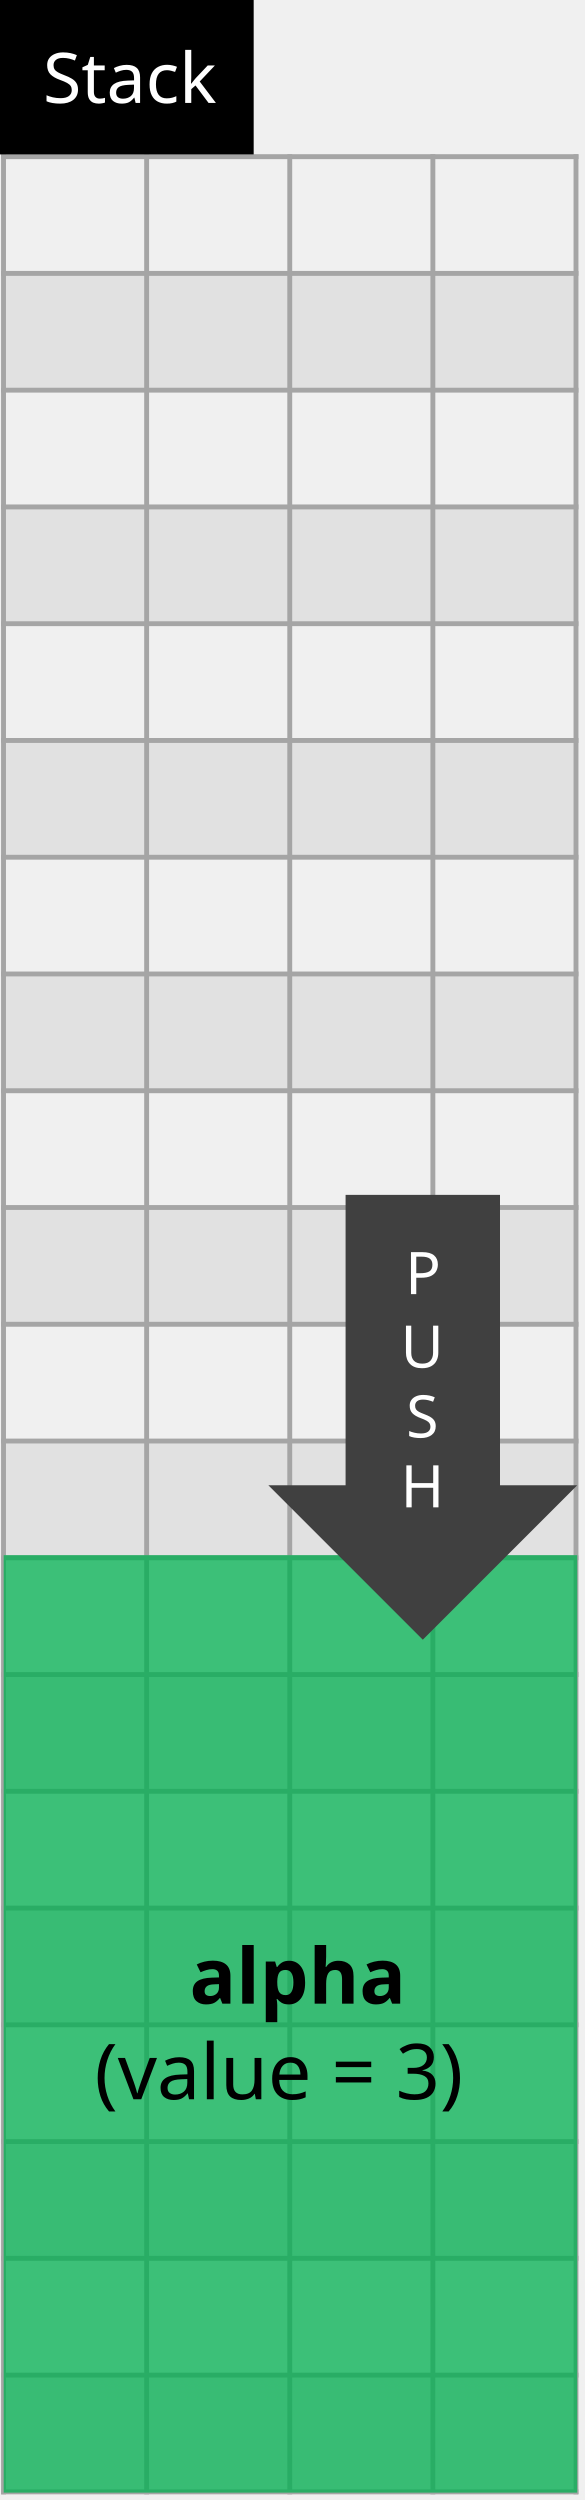
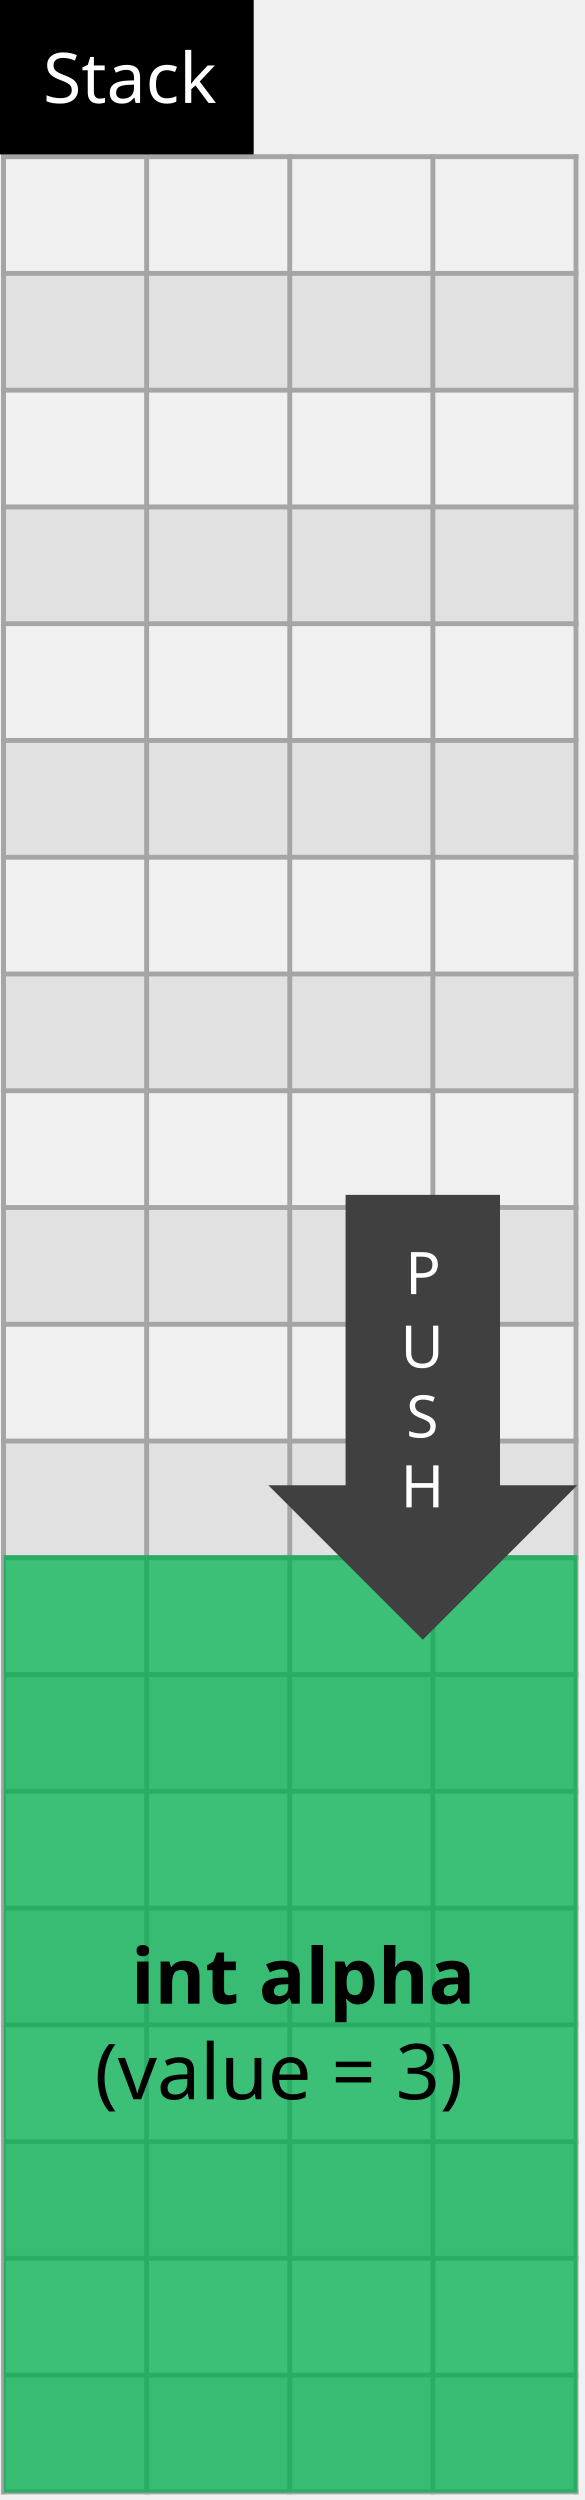
<svg xmlns="http://www.w3.org/2000/svg" width="159" height="680" overflow="hidden">
  <defs>
    <clipPath id="clip0">
      <rect x="913" y="439" width="159" height="680" />
    </clipPath>
  </defs>
  <g clip-path="url(#clip0)" transform="translate(-913 -439)">
    <path d="M913.956 481.609 952.884 481.609 952.884 513.368 913.956 513.368Z" fill="#F0F0F0" fill-rule="evenodd" />
    <path d="M952.884 481.609 991.811 481.609 991.811 513.368 952.884 513.368Z" fill="#F0F0F0" fill-rule="evenodd" />
    <path d="M991.811 481.609 1030.74 481.609 1030.74 513.368 991.811 513.368Z" fill="#F0F0F0" fill-rule="evenodd" />
    <path d="M1030.74 481.609 1069.67 481.609 1069.67 513.368 1030.74 513.368Z" fill="#F0F0F0" fill-rule="evenodd" />
    <path d="M913.956 513.368 952.884 513.368 952.884 545.128 913.956 545.128Z" fill="#E1E1E1" fill-rule="evenodd" />
    <path d="M952.884 513.368 991.811 513.368 991.811 545.128 952.884 545.128Z" fill="#E1E1E1" fill-rule="evenodd" />
    <path d="M991.811 513.368 1030.74 513.368 1030.74 545.128 991.811 545.128Z" fill="#E1E1E1" fill-rule="evenodd" />
    <path d="M1030.74 513.368 1069.67 513.368 1069.67 545.128 1030.74 545.128Z" fill="#E1E1E1" fill-rule="evenodd" />
    <path d="M913.956 545.128 952.884 545.128 952.884 576.887 913.956 576.887Z" fill="#F0F0F0" fill-rule="evenodd" />
    <path d="M952.884 545.128 991.811 545.128 991.811 576.887 952.884 576.887Z" fill="#F0F0F0" fill-rule="evenodd" />
    <path d="M991.811 545.128 1030.74 545.128 1030.74 576.887 991.811 576.887Z" fill="#F0F0F0" fill-rule="evenodd" />
    <path d="M1030.74 545.128 1069.67 545.128 1069.67 576.887 1030.74 576.887Z" fill="#F0F0F0" fill-rule="evenodd" />
    <path d="M913.956 576.887 952.884 576.887 952.884 608.646 913.956 608.646Z" fill="#E1E1E1" fill-rule="evenodd" />
    <path d="M952.884 576.887 991.811 576.887 991.811 608.646 952.884 608.646Z" fill="#E1E1E1" fill-rule="evenodd" />
    <path d="M991.811 576.887 1030.74 576.887 1030.74 608.646 991.811 608.646Z" fill="#E1E1E1" fill-rule="evenodd" />
    <path d="M1030.74 576.887 1069.67 576.887 1069.67 608.646 1030.74 608.646Z" fill="#E1E1E1" fill-rule="evenodd" />
    <path d="M913.956 608.646 952.884 608.646 952.884 640.405 913.956 640.405Z" fill="#F0F0F0" fill-rule="evenodd" />
    <path d="M952.884 608.646 991.811 608.646 991.811 640.405 952.884 640.405Z" fill="#F0F0F0" fill-rule="evenodd" />
    <path d="M991.811 608.646 1030.74 608.646 1030.74 640.405 991.811 640.405Z" fill="#F0F0F0" fill-rule="evenodd" />
    <path d="M1030.74 608.646 1069.67 608.646 1069.67 640.405 1030.74 640.405Z" fill="#F0F0F0" fill-rule="evenodd" />
    <path d="M913.956 640.405 952.884 640.405 952.884 672.164 913.956 672.164Z" fill="#E1E1E1" fill-rule="evenodd" />
    <path d="M952.884 640.405 991.811 640.405 991.811 672.164 952.884 672.164Z" fill="#E1E1E1" fill-rule="evenodd" />
    <path d="M991.811 640.405 1030.74 640.405 1030.74 672.164 991.811 672.164Z" fill="#E1E1E1" fill-rule="evenodd" />
    <path d="M1030.74 640.405 1069.67 640.405 1069.67 672.164 1030.74 672.164Z" fill="#E1E1E1" fill-rule="evenodd" />
    <path d="M913.956 672.164 952.884 672.164 952.884 703.923 913.956 703.923Z" fill="#F0F0F0" fill-rule="evenodd" />
    <path d="M952.884 672.164 991.811 672.164 991.811 703.923 952.884 703.923Z" fill="#F0F0F0" fill-rule="evenodd" />
    <path d="M991.811 672.164 1030.74 672.164 1030.74 703.923 991.811 703.923Z" fill="#F0F0F0" fill-rule="evenodd" />
    <path d="M1030.74 672.164 1069.67 672.164 1069.67 703.923 1030.74 703.923Z" fill="#F0F0F0" fill-rule="evenodd" />
    <path d="M913.956 703.923 952.884 703.923 952.884 735.682 913.956 735.682Z" fill="#E1E1E1" fill-rule="evenodd" />
    <path d="M952.884 703.923 991.811 703.923 991.811 735.682 952.884 735.682Z" fill="#E1E1E1" fill-rule="evenodd" />
    <path d="M991.811 703.923 1030.74 703.923 1030.74 735.682 991.811 735.682Z" fill="#E1E1E1" fill-rule="evenodd" />
    <path d="M1030.74 703.923 1069.67 703.923 1069.67 735.682 1030.74 735.682Z" fill="#E1E1E1" fill-rule="evenodd" />
    <path d="M913.956 735.682 952.884 735.682 952.884 767.441 913.956 767.441Z" fill="#F0F0F0" fill-rule="evenodd" />
    <path d="M952.884 735.682 991.811 735.682 991.811 767.441 952.884 767.441Z" fill="#F0F0F0" fill-rule="evenodd" />
    <path d="M991.811 735.682 1030.74 735.682 1030.74 767.441 991.811 767.441Z" fill="#F0F0F0" fill-rule="evenodd" />
    <path d="M1030.74 735.682 1069.67 735.682 1069.67 767.441 1030.74 767.441Z" fill="#F0F0F0" fill-rule="evenodd" />
    <path d="M913.956 767.441 952.884 767.441 952.884 799.2 913.956 799.2Z" fill="#E1E1E1" fill-rule="evenodd" />
    <path d="M952.884 767.441 991.811 767.441 991.811 799.2 952.884 799.2Z" fill="#E1E1E1" fill-rule="evenodd" />
    <path d="M991.811 767.441 1030.74 767.441 1030.74 799.2 991.811 799.2Z" fill="#E1E1E1" fill-rule="evenodd" />
    <path d="M1030.74 767.441 1069.67 767.441 1069.67 799.2 1030.74 799.2Z" fill="#E1E1E1" fill-rule="evenodd" />
    <path d="M913.956 799.2 952.884 799.2 952.884 830.959 913.956 830.959Z" fill="#F0F0F0" fill-rule="evenodd" />
    <path d="M952.884 799.2 991.811 799.2 991.811 830.959 952.884 830.959Z" fill="#F0F0F0" fill-rule="evenodd" />
    <path d="M991.811 799.2 1030.74 799.2 1030.74 830.959 991.811 830.959Z" fill="#F0F0F0" fill-rule="evenodd" />
    <path d="M1030.74 799.2 1069.67 799.2 1069.67 830.959 1030.74 830.959Z" fill="#F0F0F0" fill-rule="evenodd" />
    <path d="M913.956 830.959 952.884 830.959 952.884 862.718 913.956 862.718Z" fill="#E1E1E1" fill-rule="evenodd" />
    <path d="M952.884 830.959 991.811 830.959 991.811 862.718 952.884 862.718Z" fill="#E1E1E1" fill-rule="evenodd" />
    <path d="M991.811 830.959 1030.74 830.959 1030.74 862.718 991.811 862.718Z" fill="#E1E1E1" fill-rule="evenodd" />
    <path d="M1030.74 830.959 1069.67 830.959 1069.67 862.718 1030.74 862.718Z" fill="#E1E1E1" fill-rule="evenodd" />
    <path d="M913.956 862.718 952.884 862.718 952.884 894.477 913.956 894.477Z" fill="#F0F0F0" fill-rule="evenodd" />
    <path d="M952.884 862.718 991.811 862.718 991.811 894.477 952.884 894.477Z" fill="#F0F0F0" fill-rule="evenodd" />
    <path d="M991.811 862.718 1030.74 862.718 1030.74 894.477 991.811 894.477Z" fill="#F0F0F0" fill-rule="evenodd" />
    <path d="M1030.74 862.718 1069.67 862.718 1069.67 894.477 1030.74 894.477Z" fill="#F0F0F0" fill-rule="evenodd" />
    <path d="M913.956 894.477 952.884 894.477 952.884 926.236 913.956 926.236Z" fill="#E1E1E1" fill-rule="evenodd" />
    <path d="M952.884 894.477 991.811 894.477 991.811 926.236 952.884 926.236Z" fill="#E1E1E1" fill-rule="evenodd" />
    <path d="M991.811 894.477 1030.74 894.477 1030.74 926.236 991.811 926.236Z" fill="#E1E1E1" fill-rule="evenodd" />
    <path d="M1030.74 894.477 1069.67 894.477 1069.67 926.236 1030.74 926.236Z" fill="#E1E1E1" fill-rule="evenodd" />
    <path d="M913.956 926.236 952.884 926.236 952.884 957.995 913.956 957.995Z" fill="#F0F0F0" fill-rule="evenodd" />
    <path d="M952.884 926.236 991.811 926.236 991.811 957.995 952.884 957.995Z" fill="#F0F0F0" fill-rule="evenodd" />
    <path d="M991.811 926.236 1030.74 926.236 1030.74 957.995 991.811 957.995Z" fill="#F0F0F0" fill-rule="evenodd" />
    <path d="M1030.74 926.236 1069.67 926.236 1069.67 957.995 1030.74 957.995Z" fill="#F0F0F0" fill-rule="evenodd" />
    <path d="M913.956 957.995 952.884 957.995 952.884 989.754 913.956 989.754Z" fill="#E1E1E1" fill-rule="evenodd" />
    <path d="M952.884 957.995 991.811 957.995 991.811 989.754 952.884 989.754Z" fill="#E1E1E1" fill-rule="evenodd" />
    <path d="M991.811 957.995 1030.74 957.995 1030.74 989.754 991.811 989.754Z" fill="#E1E1E1" fill-rule="evenodd" />
    <path d="M1030.74 957.995 1069.67 957.995 1069.67 989.754 1030.74 989.754Z" fill="#E1E1E1" fill-rule="evenodd" />
    <path d="M913.956 989.754 952.884 989.754 952.884 1021.51 913.956 1021.51Z" fill="#F0F0F0" fill-rule="evenodd" />
    <path d="M952.884 989.754 991.811 989.754 991.811 1021.51 952.884 1021.51Z" fill="#F0F0F0" fill-rule="evenodd" />
    <path d="M991.811 989.754 1030.74 989.754 1030.74 1021.51 991.811 1021.51Z" fill="#F0F0F0" fill-rule="evenodd" />
    <path d="M1030.74 989.754 1069.67 989.754 1069.67 1021.51 1030.74 1021.51Z" fill="#F0F0F0" fill-rule="evenodd" />
    <path d="M913.956 1021.51 952.884 1021.51 952.884 1053.27 913.956 1053.27Z" fill="#E1E1E1" fill-rule="evenodd" />
    <path d="M952.884 1021.51 991.811 1021.51 991.811 1053.27 952.884 1053.27Z" fill="#E1E1E1" fill-rule="evenodd" />
    <path d="M991.811 1021.51 1030.74 1021.51 1030.74 1053.27 991.811 1053.27Z" fill="#E1E1E1" fill-rule="evenodd" />
    <path d="M1030.74 1021.51 1069.67 1021.51 1069.67 1053.27 1030.74 1053.27Z" fill="#E1E1E1" fill-rule="evenodd" />
    <path d="M913.956 1053.27 952.884 1053.27 952.884 1085.03 913.956 1085.03Z" fill="#F0F0F0" fill-rule="evenodd" />
    <path d="M952.884 1053.27 991.811 1053.27 991.811 1085.03 952.884 1085.03Z" fill="#F0F0F0" fill-rule="evenodd" />
    <path d="M991.811 1053.27 1030.74 1053.27 1030.74 1085.03 991.811 1085.03Z" fill="#F0F0F0" fill-rule="evenodd" />
    <path d="M1030.74 1053.27 1069.67 1053.27 1069.67 1085.03 1030.74 1085.03Z" fill="#F0F0F0" fill-rule="evenodd" />
    <path d="M913.956 1085.03 952.884 1085.03 952.884 1116.79 913.956 1116.79Z" fill="#E1E1E1" fill-rule="evenodd" />
    <path d="M952.884 1085.03 991.811 1085.03 991.811 1116.79 952.884 1116.79Z" fill="#E1E1E1" fill-rule="evenodd" />
    <path d="M991.811 1085.03 1030.74 1085.03 1030.74 1116.79 991.811 1116.79Z" fill="#E1E1E1" fill-rule="evenodd" />
    <path d="M1030.74 1085.03 1069.67 1085.03 1069.67 1116.79 1030.74 1116.79Z" fill="#E1E1E1" fill-rule="evenodd" />
    <path d="M952.884 480.943 952.884 1117.46" stroke="#A5A5A5" stroke-width="1.333" stroke-linejoin="round" stroke-miterlimit="10" fill="none" fill-rule="evenodd" />
    <path d="M991.811 480.943 991.811 1117.46" stroke="#A5A5A5" stroke-width="1.333" stroke-linejoin="round" stroke-miterlimit="10" fill="none" fill-rule="evenodd" />
    <path d="M1030.74 480.943 1030.74 1117.46" stroke="#A5A5A5" stroke-width="1.333" stroke-linejoin="round" stroke-miterlimit="10" fill="none" fill-rule="evenodd" />
    <path d="M913.289 513.368 1070.33 513.368" stroke="#A5A5A5" stroke-width="1.333" stroke-linejoin="round" stroke-miterlimit="10" fill="none" fill-rule="evenodd" />
    <path d="M913.289 545.128 1070.33 545.128" stroke="#A5A5A5" stroke-width="1.333" stroke-linejoin="round" stroke-miterlimit="10" fill="none" fill-rule="evenodd" />
    <path d="M913.289 576.887 1070.33 576.887" stroke="#A5A5A5" stroke-width="1.333" stroke-linejoin="round" stroke-miterlimit="10" fill="none" fill-rule="evenodd" />
    <path d="M913.289 608.646 1070.33 608.646" stroke="#A5A5A5" stroke-width="1.333" stroke-linejoin="round" stroke-miterlimit="10" fill="none" fill-rule="evenodd" />
    <path d="M913.289 640.405 1070.33 640.405" stroke="#A5A5A5" stroke-width="1.333" stroke-linejoin="round" stroke-miterlimit="10" fill="none" fill-rule="evenodd" />
    <path d="M913.289 672.164 1070.33 672.164" stroke="#A5A5A5" stroke-width="1.333" stroke-linejoin="round" stroke-miterlimit="10" fill="none" fill-rule="evenodd" />
    <path d="M913.289 703.923 1070.33 703.923" stroke="#A5A5A5" stroke-width="1.333" stroke-linejoin="round" stroke-miterlimit="10" fill="none" fill-rule="evenodd" />
    <path d="M913.289 735.682 1070.33 735.682" stroke="#A5A5A5" stroke-width="1.333" stroke-linejoin="round" stroke-miterlimit="10" fill="none" fill-rule="evenodd" />
    <path d="M913.289 767.441 1070.33 767.441" stroke="#A5A5A5" stroke-width="1.333" stroke-linejoin="round" stroke-miterlimit="10" fill="none" fill-rule="evenodd" />
    <path d="M913.289 799.2 1070.33 799.2" stroke="#A5A5A5" stroke-width="1.333" stroke-linejoin="round" stroke-miterlimit="10" fill="none" fill-rule="evenodd" />
    <path d="M913.289 830.959 1070.33 830.959" stroke="#A5A5A5" stroke-width="1.333" stroke-linejoin="round" stroke-miterlimit="10" fill="none" fill-rule="evenodd" />
    <path d="M913.289 862.718 1070.33 862.718" stroke="#A5A5A5" stroke-width="1.333" stroke-linejoin="round" stroke-miterlimit="10" fill="none" fill-rule="evenodd" />
    <path d="M913.289 894.477 1070.33 894.477" stroke="#A5A5A5" stroke-width="1.333" stroke-linejoin="round" stroke-miterlimit="10" fill="none" fill-rule="evenodd" />
    <path d="M913.289 926.236 1070.33 926.236" stroke="#A5A5A5" stroke-width="1.333" stroke-linejoin="round" stroke-miterlimit="10" fill="none" fill-rule="evenodd" />
    <path d="M913.289 957.995 1070.33 957.995" stroke="#A5A5A5" stroke-width="1.333" stroke-linejoin="round" stroke-miterlimit="10" fill="none" fill-rule="evenodd" />
    <path d="M913.289 989.754 1070.33 989.754" stroke="#A5A5A5" stroke-width="1.333" stroke-linejoin="round" stroke-miterlimit="10" fill="none" fill-rule="evenodd" />
    <path d="M913.289 1021.51 1070.33 1021.51" stroke="#A5A5A5" stroke-width="1.333" stroke-linejoin="round" stroke-miterlimit="10" fill="none" fill-rule="evenodd" />
    <path d="M913.289 1053.27 1070.33 1053.27" stroke="#A5A5A5" stroke-width="1.333" stroke-linejoin="round" stroke-miterlimit="10" fill="none" fill-rule="evenodd" />
    <path d="M913.289 1085.03 1070.33 1085.03" stroke="#A5A5A5" stroke-width="1.333" stroke-linejoin="round" stroke-miterlimit="10" fill="none" fill-rule="evenodd" />
    <path d="M913.956 480.943 913.956 1117.46" stroke="#A5A5A5" stroke-width="1.333" stroke-linejoin="round" stroke-miterlimit="10" fill="none" fill-rule="evenodd" />
    <path d="M1069.67 480.943 1069.67 1117.46" stroke="#A5A5A5" stroke-width="1.333" stroke-linejoin="round" stroke-miterlimit="10" fill="none" fill-rule="evenodd" />
    <path d="M913.289 481.609 1070.33 481.609" stroke="#A5A5A5" stroke-width="1.333" stroke-linejoin="round" stroke-miterlimit="10" fill="none" fill-rule="evenodd" />
    <path d="M913.289 1116.79 1070.33 1116.79" stroke="#A5A5A5" stroke-width="1.333" stroke-linejoin="round" stroke-miterlimit="10" fill="none" fill-rule="evenodd" />
    <rect x="914" y="862" width="156" height="255" fill="#00B050" fill-opacity="0.749" />
-     <text font-family="NanumGothic,NanumGothic_MSFontService,sans-serif" font-weight="600" font-size="21" transform="translate(964.561 984)">alpha<tspan font-weight="400" font-size="21" x="-25.833" y="26">(value = 3)</tspan>
+     <text font-family="NanumGothic,NanumGothic_MSFontService,sans-serif" font-weight="600" font-size="21" transform="translate(948.641 984)">int alpha<tspan font-weight="400" font-size="21" x="-9.913" y="26">(value = 3)</tspan>
    </text>
    <rect x="913" y="439" width="69" height="42" />
    <text fill="#FFFFFF" font-family="NanumGothic,NanumGothic_MSFontService,sans-serif" font-weight="400" font-size="19" transform="translate(924.688 467)">Stack</text>
    <path d="M986 843 1007 843 1007 764 1049 764 1049 843 1070 843 1028 885Z" fill="#404040" fill-rule="evenodd" />
    <text fill="#FFFFFF" font-family="NanumGothic,NanumGothic_MSFontService,sans-serif" font-weight="400" font-size="16" transform="translate(1023.24 791)">P<tspan font-size="16" x="-1.253" y="20">U</tspan>
      <tspan font-size="16" x="0.247" y="39">S</tspan>
      <tspan font-size="16" x="-1.253" y="58">H</tspan>
    </text>
  </g>
</svg>
